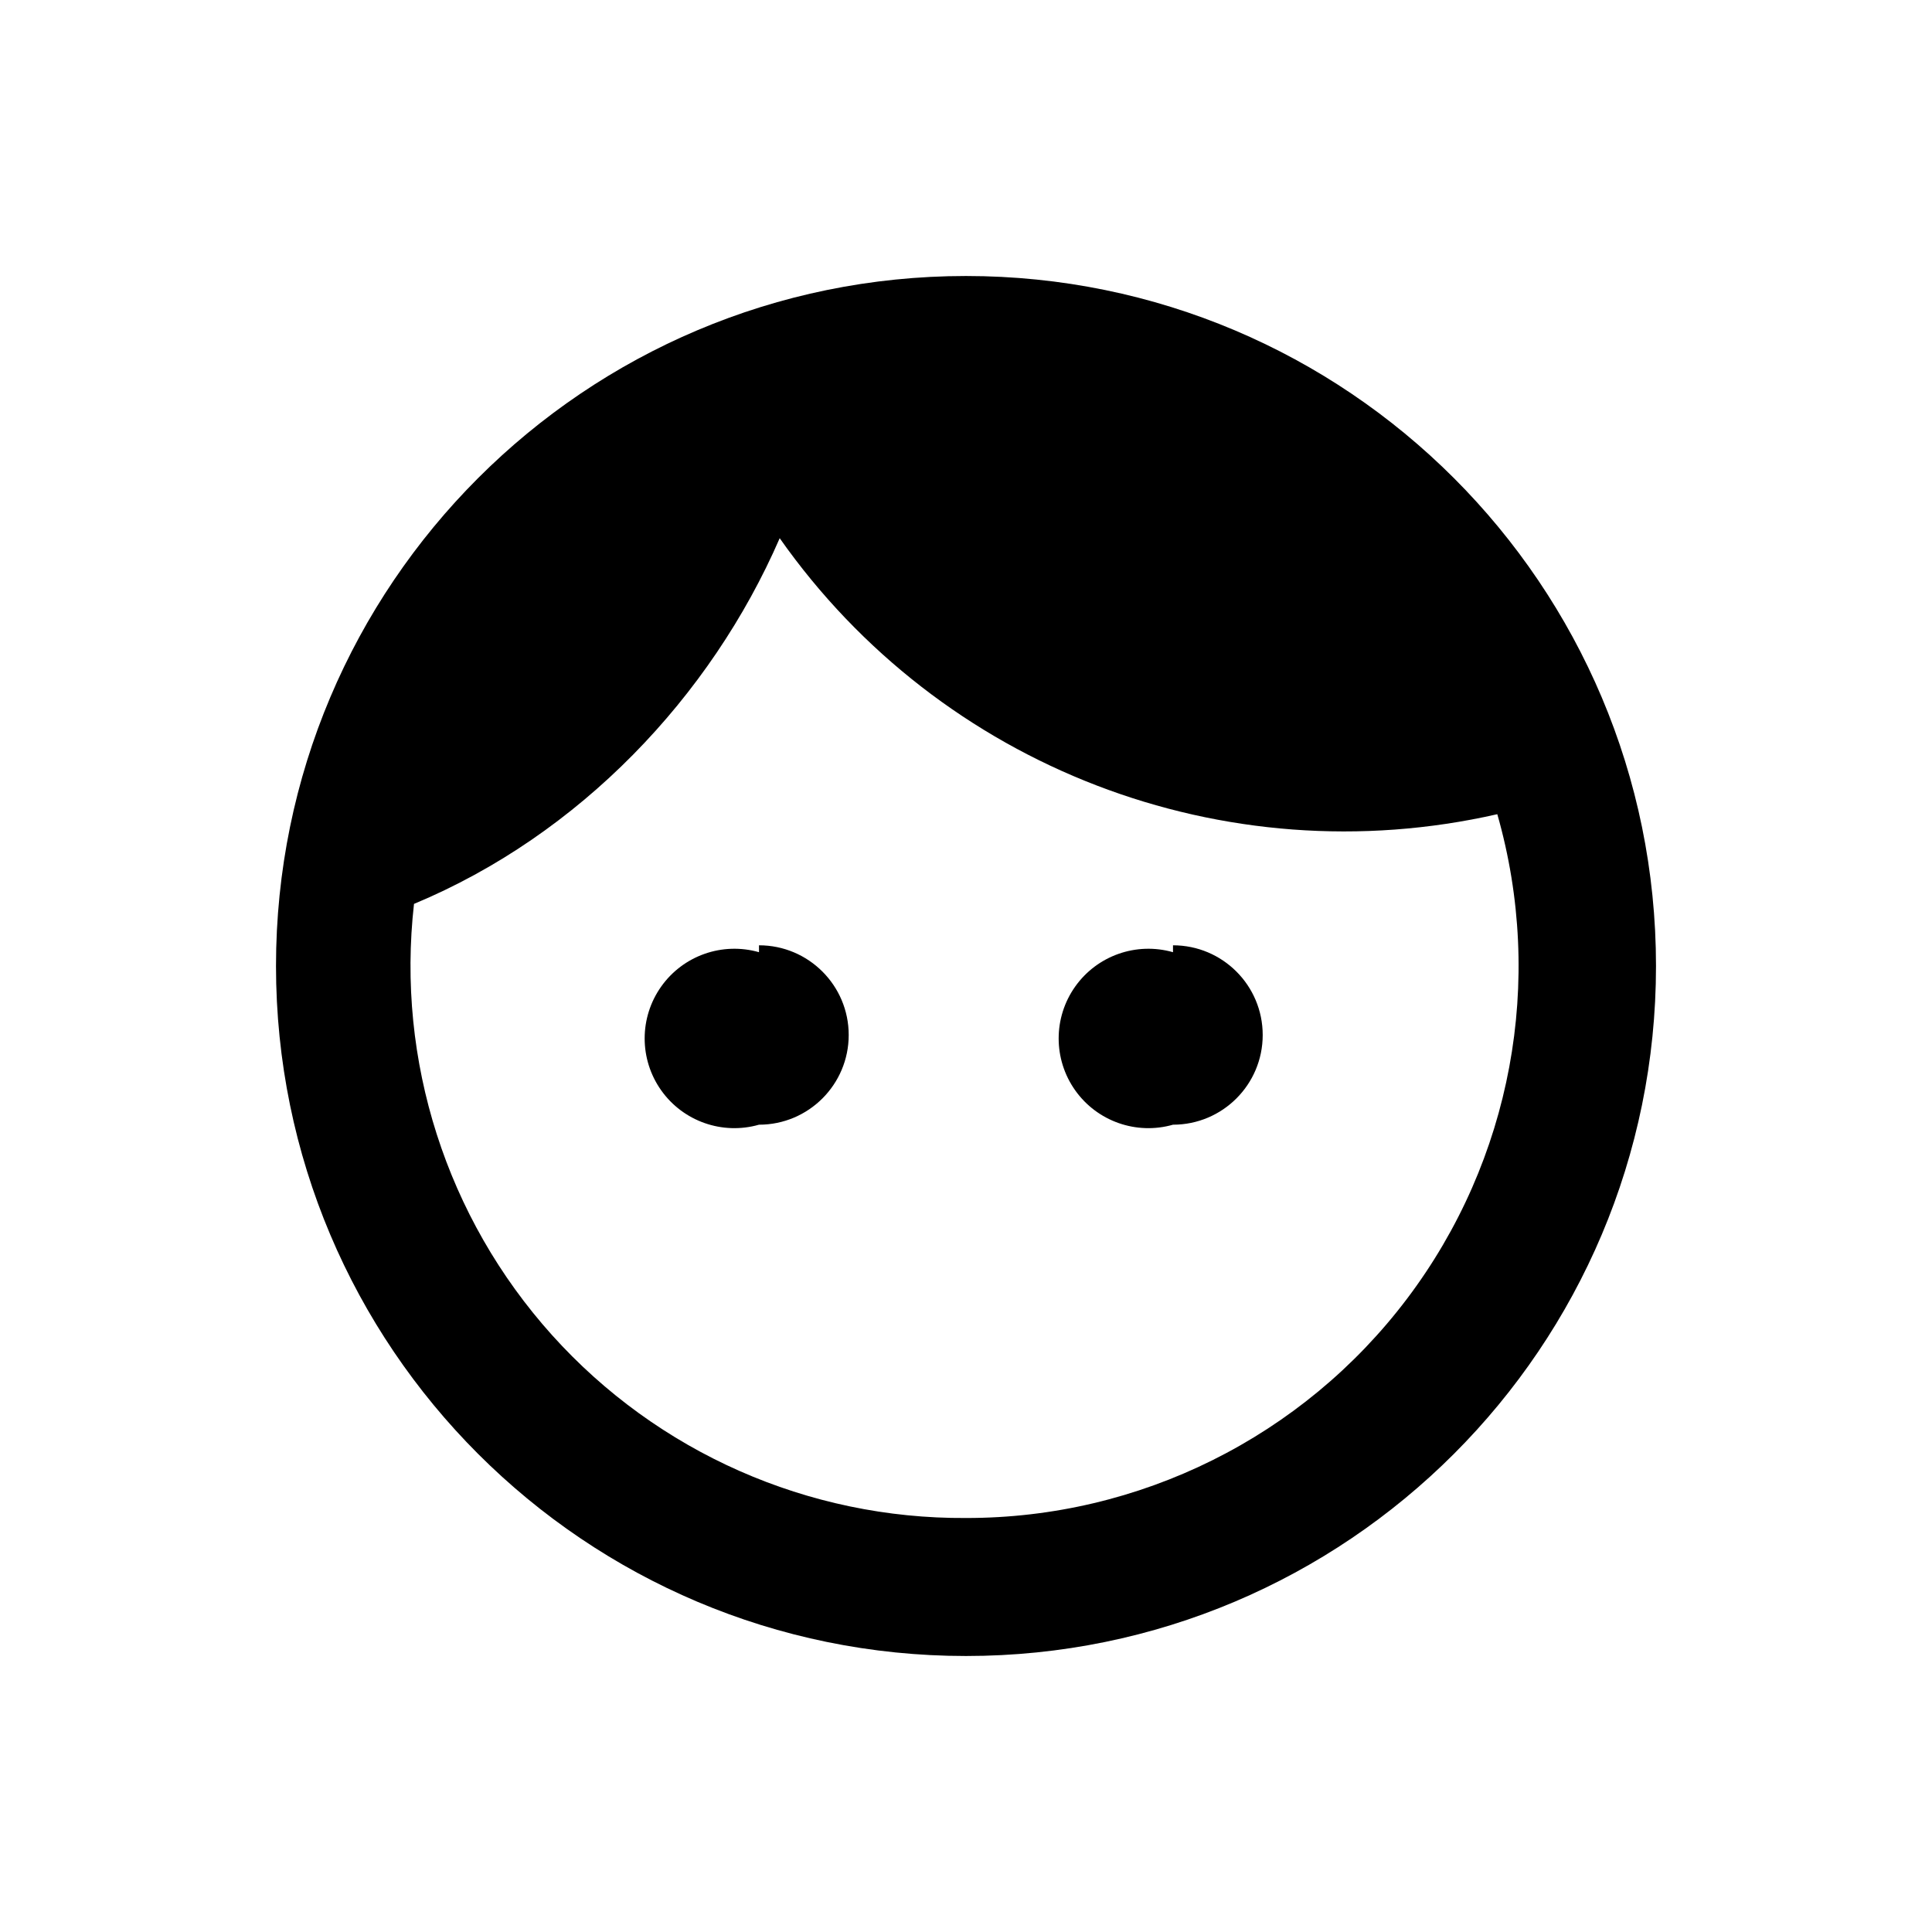
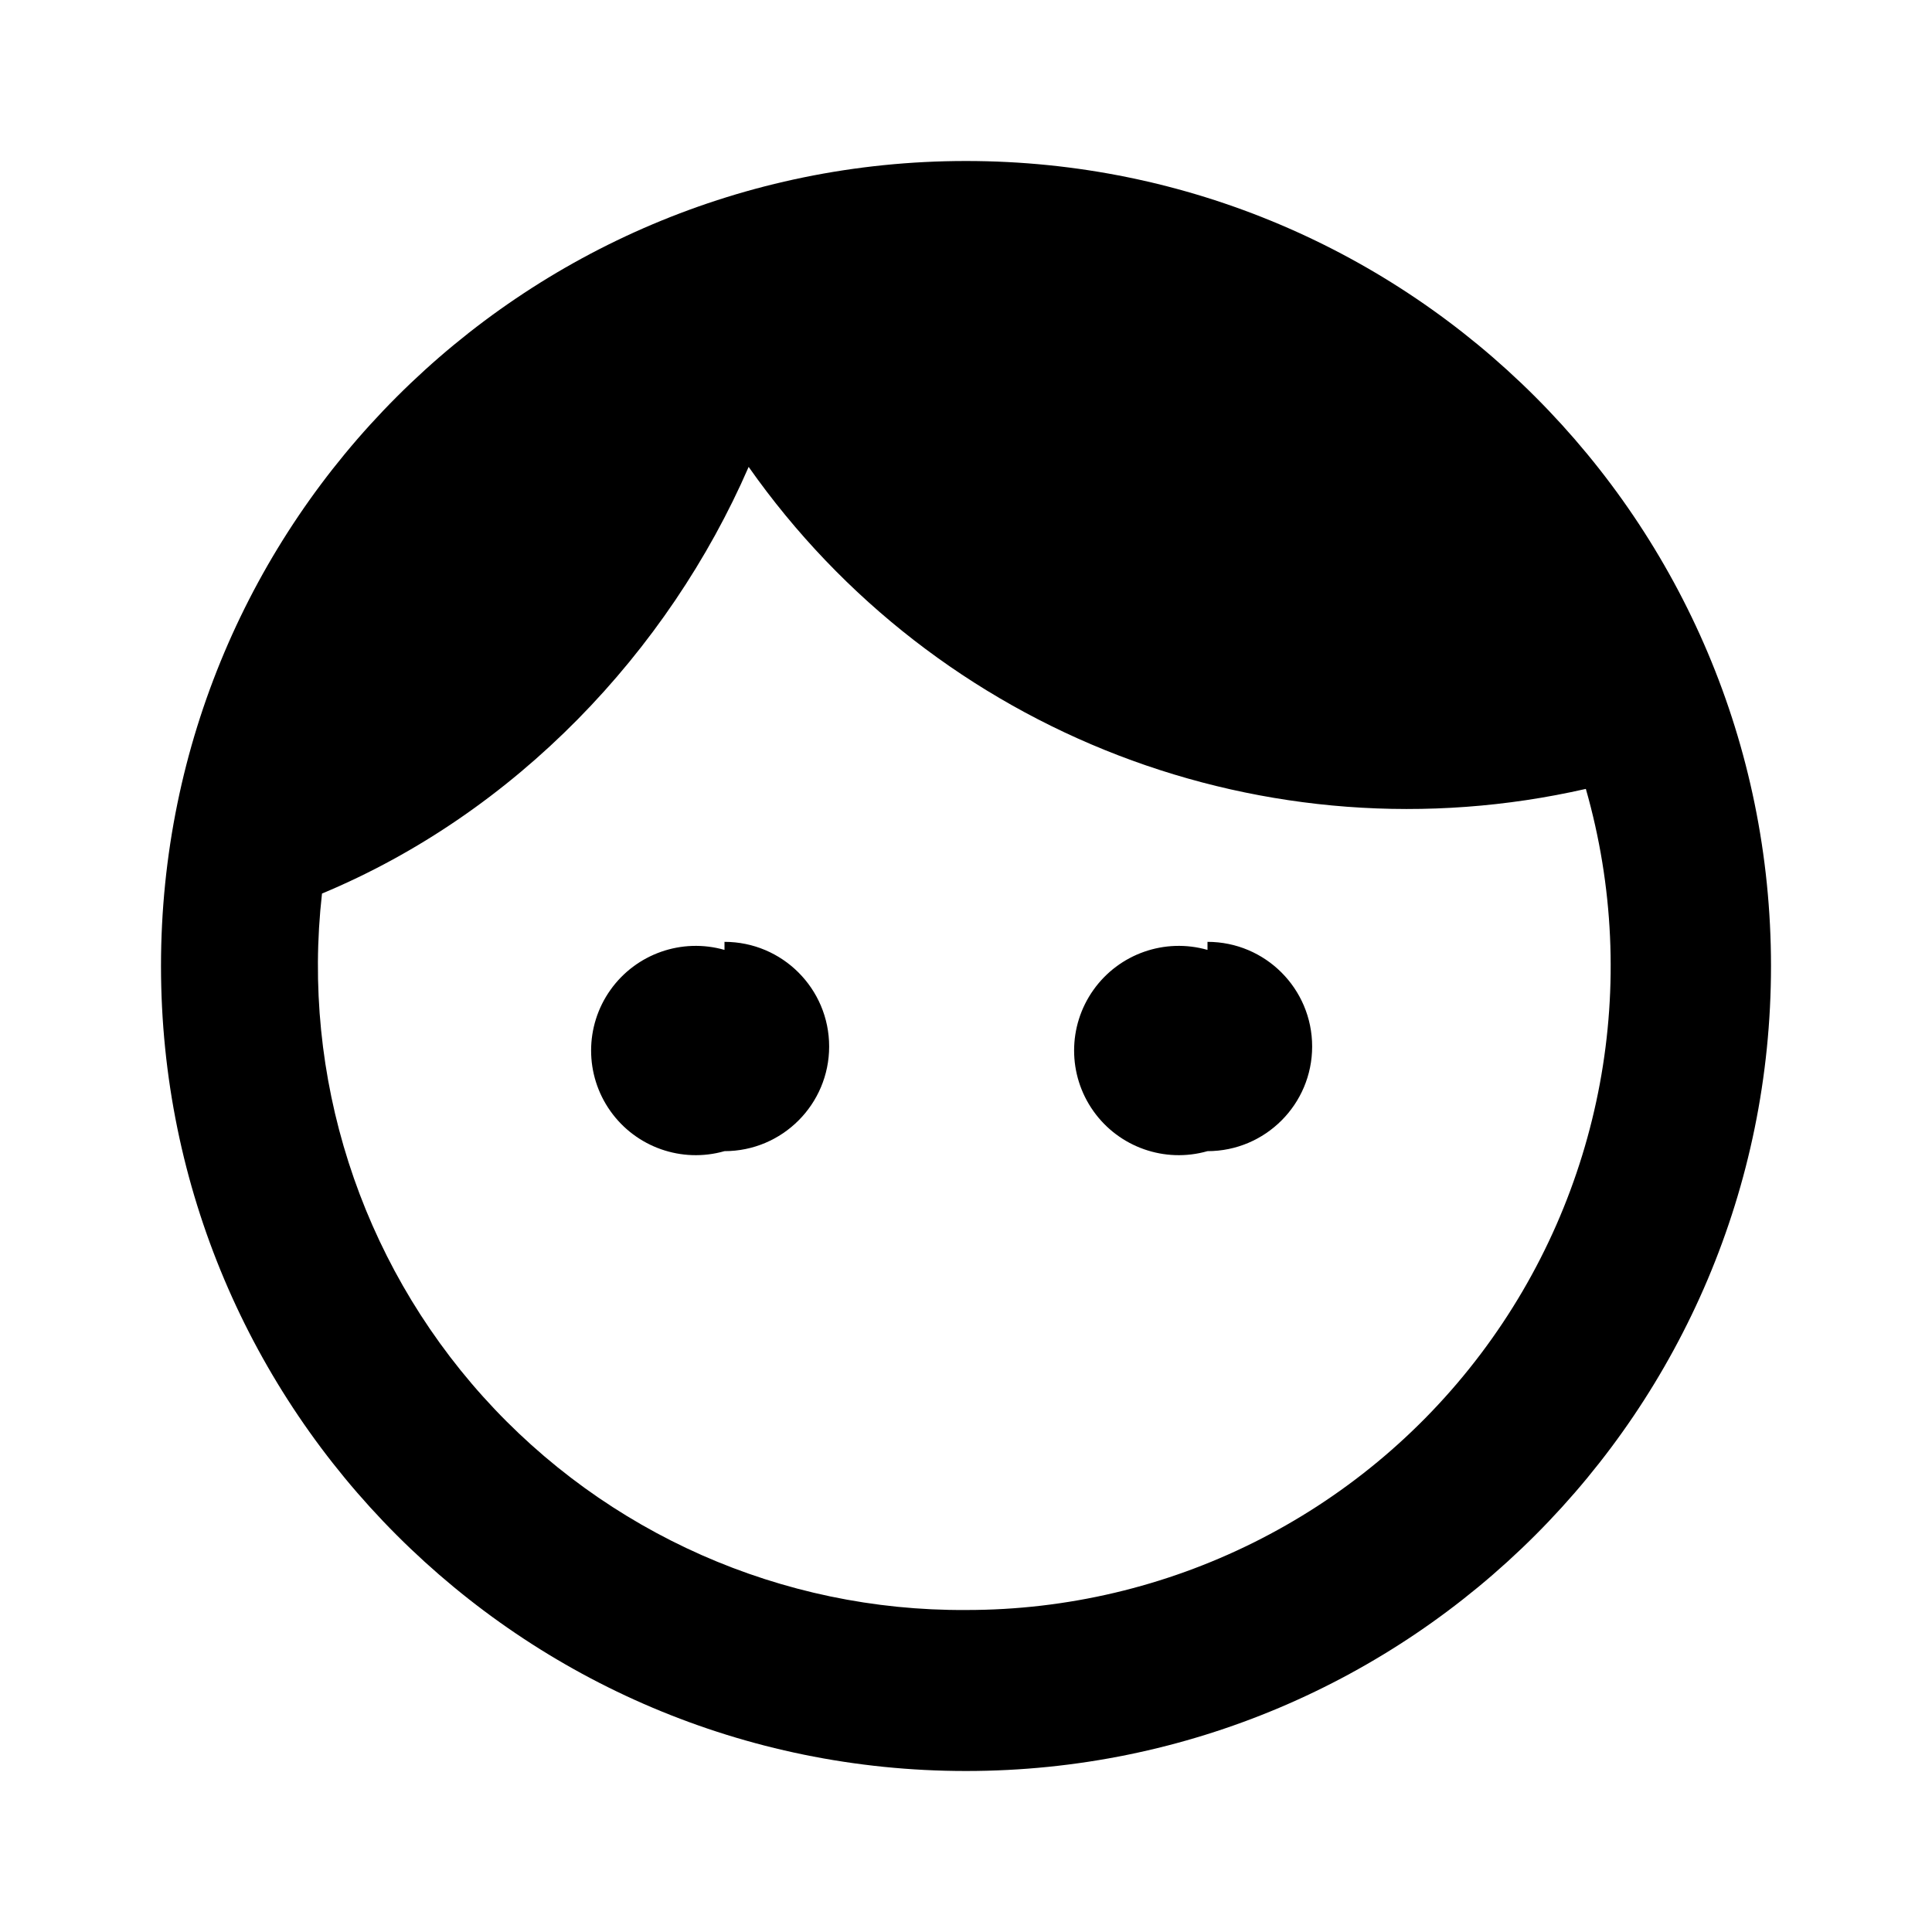
- <svg xmlns="http://www.w3.org/2000/svg" viewBox="-2 -2 28 28">
+ <svg xmlns="http://www.w3.org/2000/svg" viewBox="0 0 24 24">
  <path d="M9 11.8a1.3 1.3 0 1 0 0 2.5 1.3 1.3 0 0 0 0-2.6zm6 0a1.3 1.3 0 1 0 0 2.5 1.3 1.3 0 0 0 0-2.6zM12 2a10 10 0 1 0 0 20 10 10 0 0 0 0-20zm0 18a8 8 0 0 1-8-8.9c2.4-1 4.3-3 5.3-5.3a10 10 0 0 0 10.4 4A8 8 0 0 1 12 20z" />
</svg>
